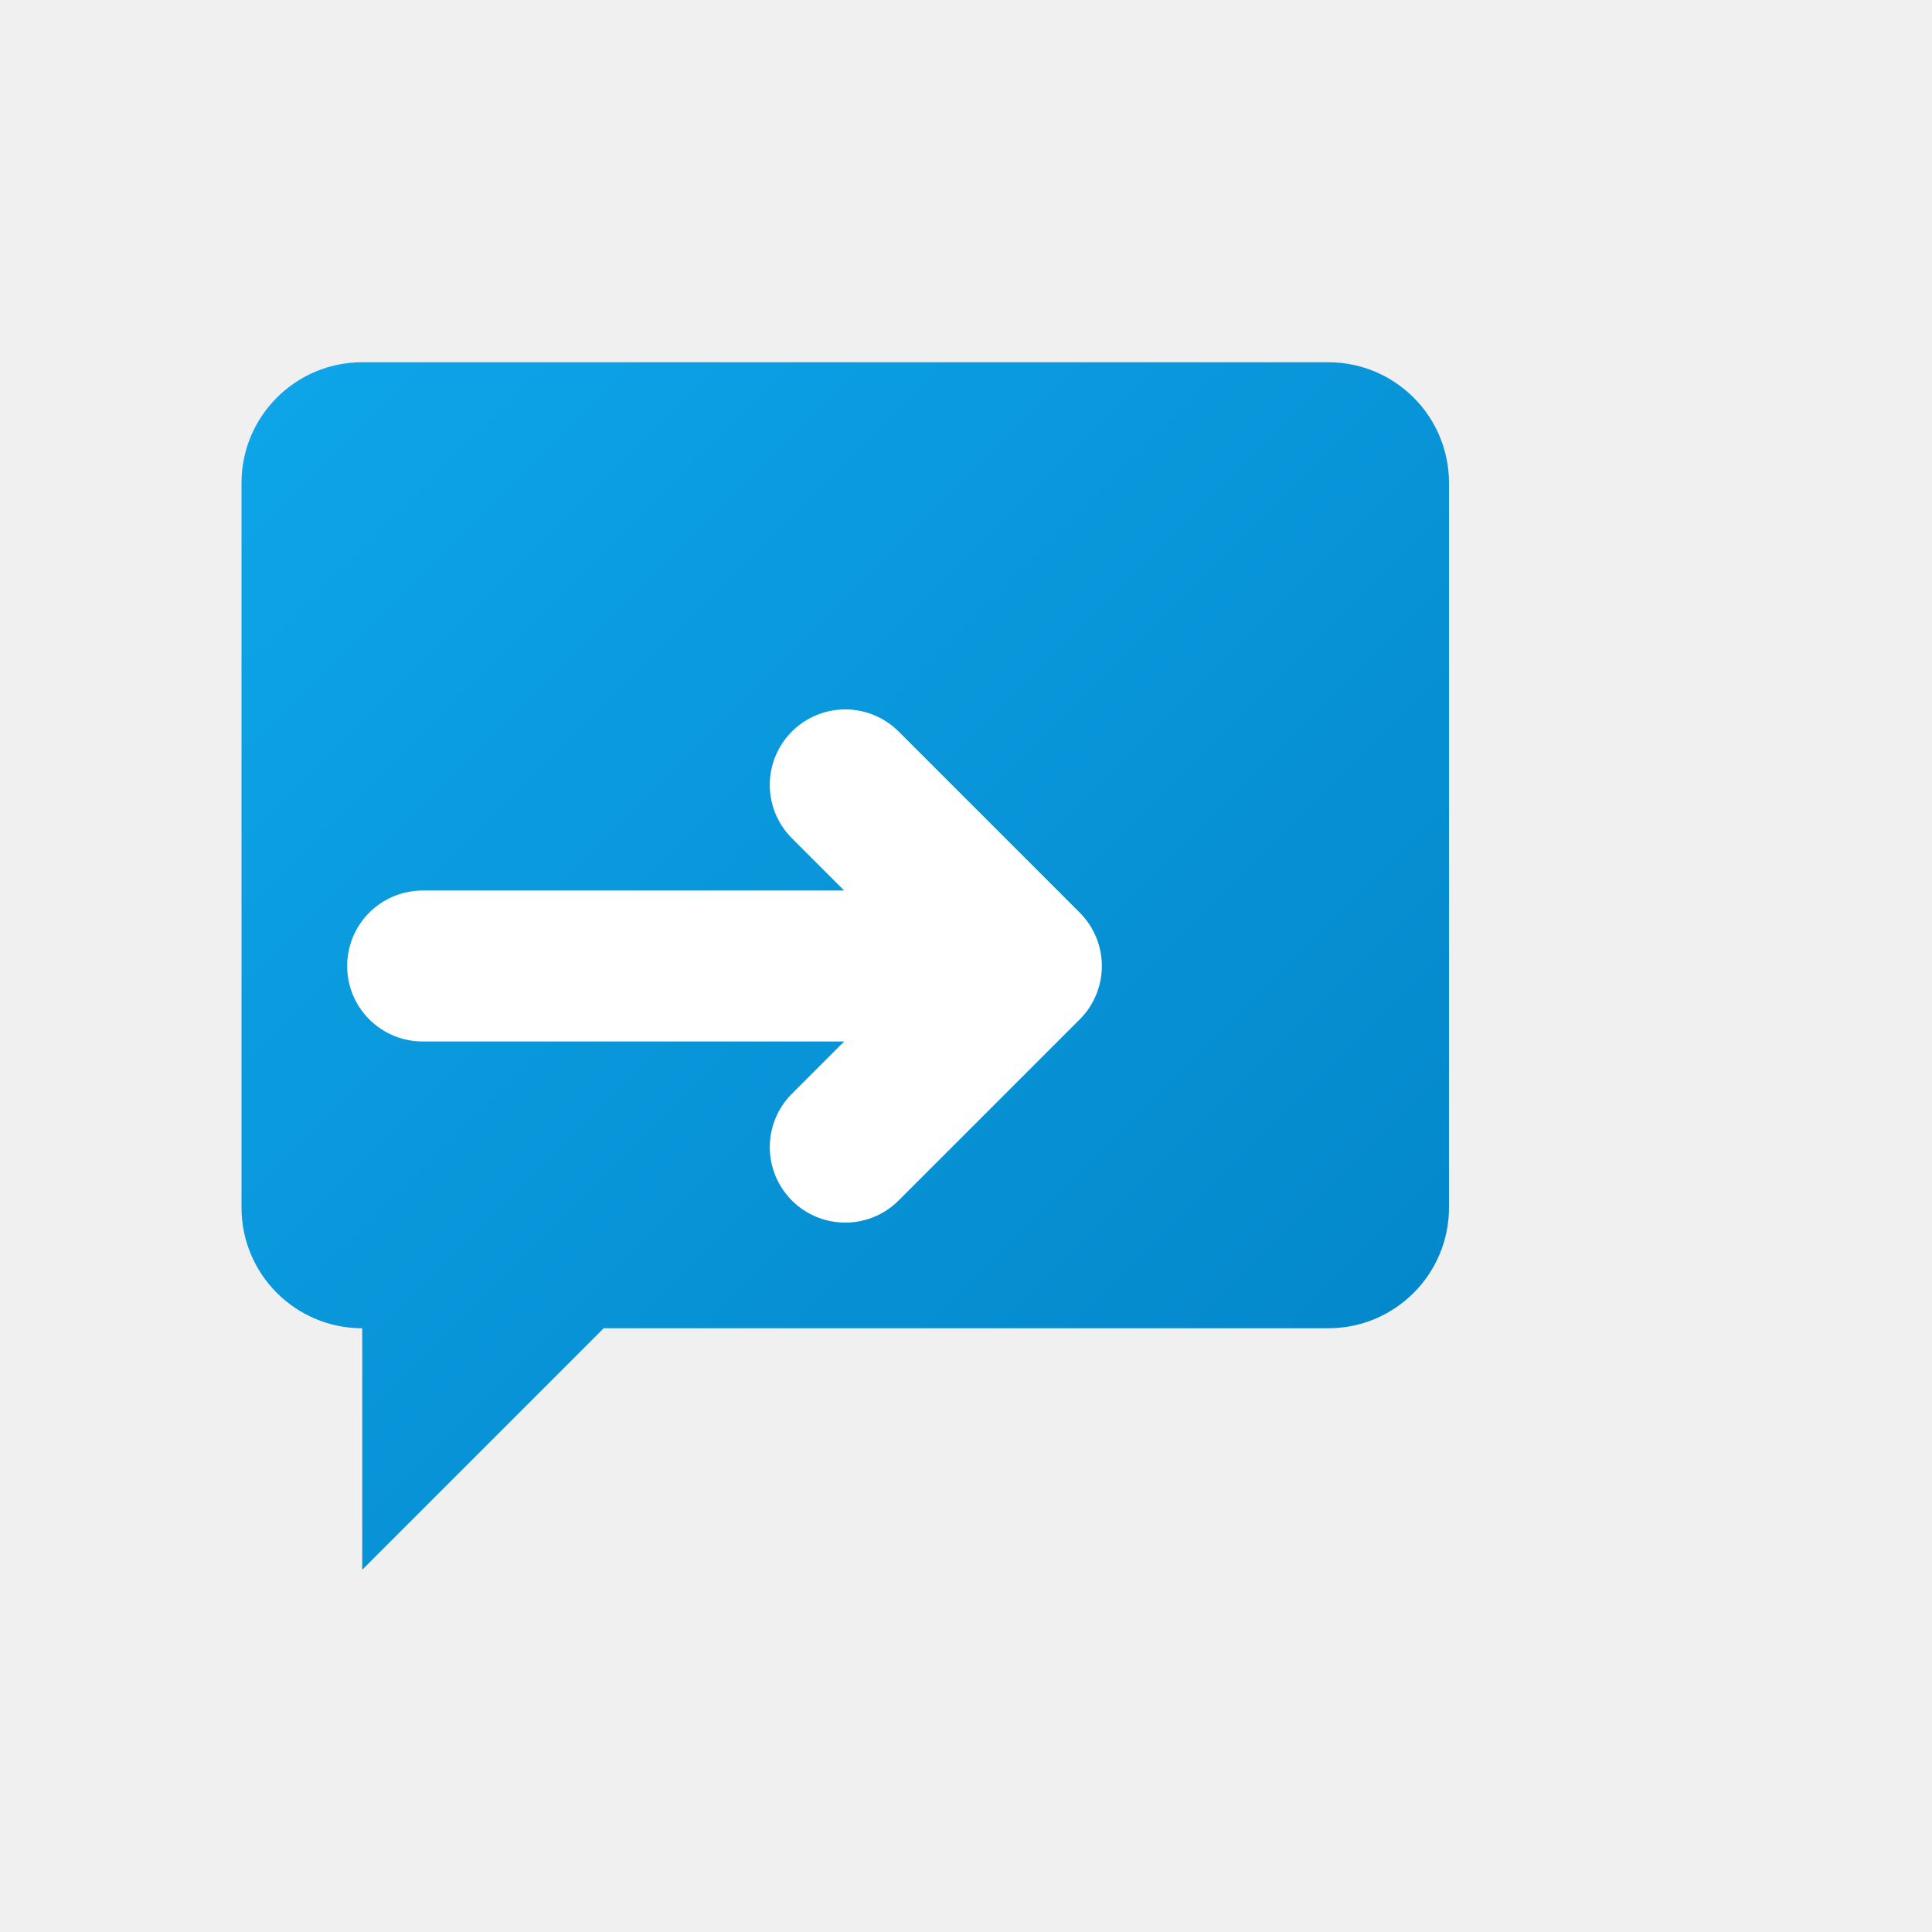
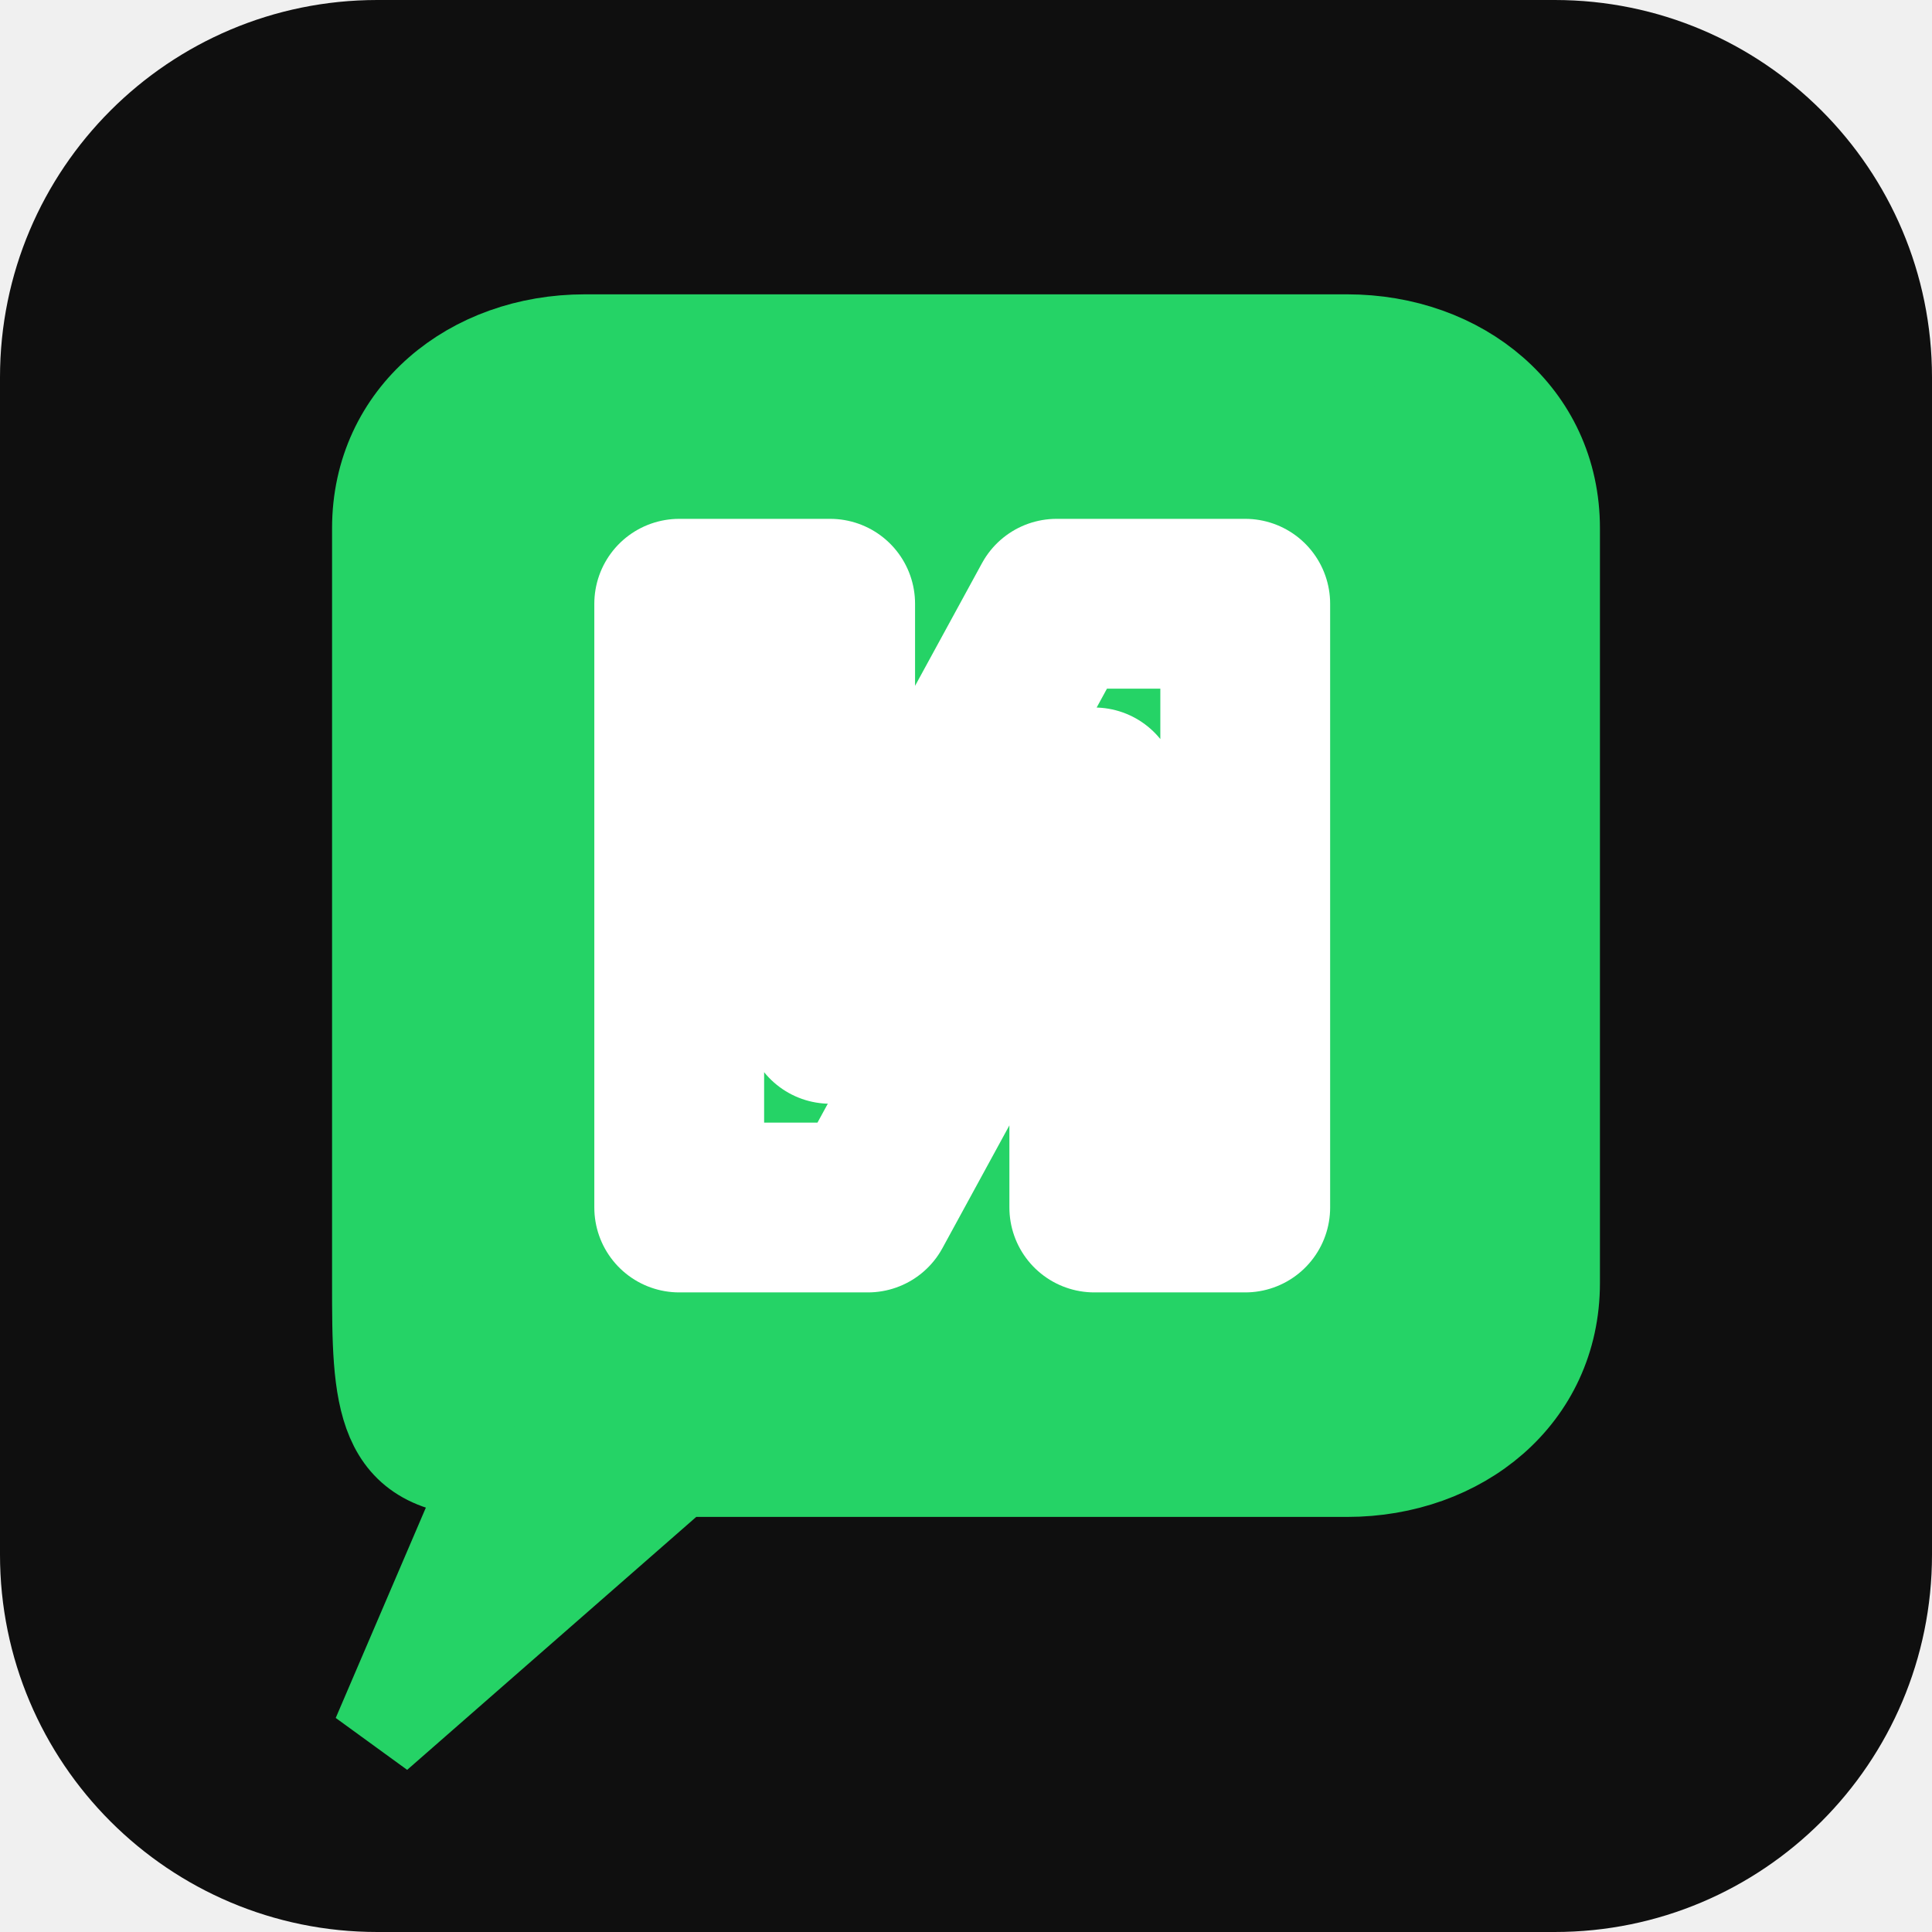
- <svg xmlns="http://www.w3.org/2000/svg" viewBox="0 0 32 32">
-   <defs>
-     <linearGradient id="grad" x1="0%" y1="0%" x2="100%" y2="100%">
-       <stop offset="0%" style="stop-color:#0ea5e9;stop-opacity:1" />
-       <stop offset="100%" style="stop-color:#0284c7;stop-opacity:1" />
-     </linearGradient>
-   </defs>
-   <path d="M4 8C4 6.895 4.895 6 6 6H22C23.105 6 24 6.895 24 8V20C24 21.105 23.105 22 22 22H10L6 26V22H6C4.895 22 4 21.105 4 20V8Z" fill="url(#grad)" />
-   <path d="M7 16H17M17 16L14 13M17 16L14 19" stroke="white" stroke-width="2.5" stroke-linecap="round" stroke-linejoin="round" fill="none" />
+ <svg xmlns="http://www.w3.org/2000/svg" viewBox="0 0 512 512">
+   <rect x="0" y="0" width="512" height="512" rx="100" ry="100" fill="#0f0f0f" />
+   <path d="M100 140             C100 110 125 90 155 90             L357 90             C387 90 412 110 412 140             L412 340             C412 370 387 390 357 390             L180 390             L100 460             L130 390             L130 390             C100 390 100 370 100 340             Z" fill="#25D366" stroke="#25D366" stroke-width="24" />
+   <path d="M180 320 L180 160 L220 160 L220 270 L280 160 L330 160 L330 320 L290 320 L290 210 L230 320 Z" fill="none" stroke="white" stroke-width="45" stroke-linecap="round" stroke-linejoin="round" />
</svg>
